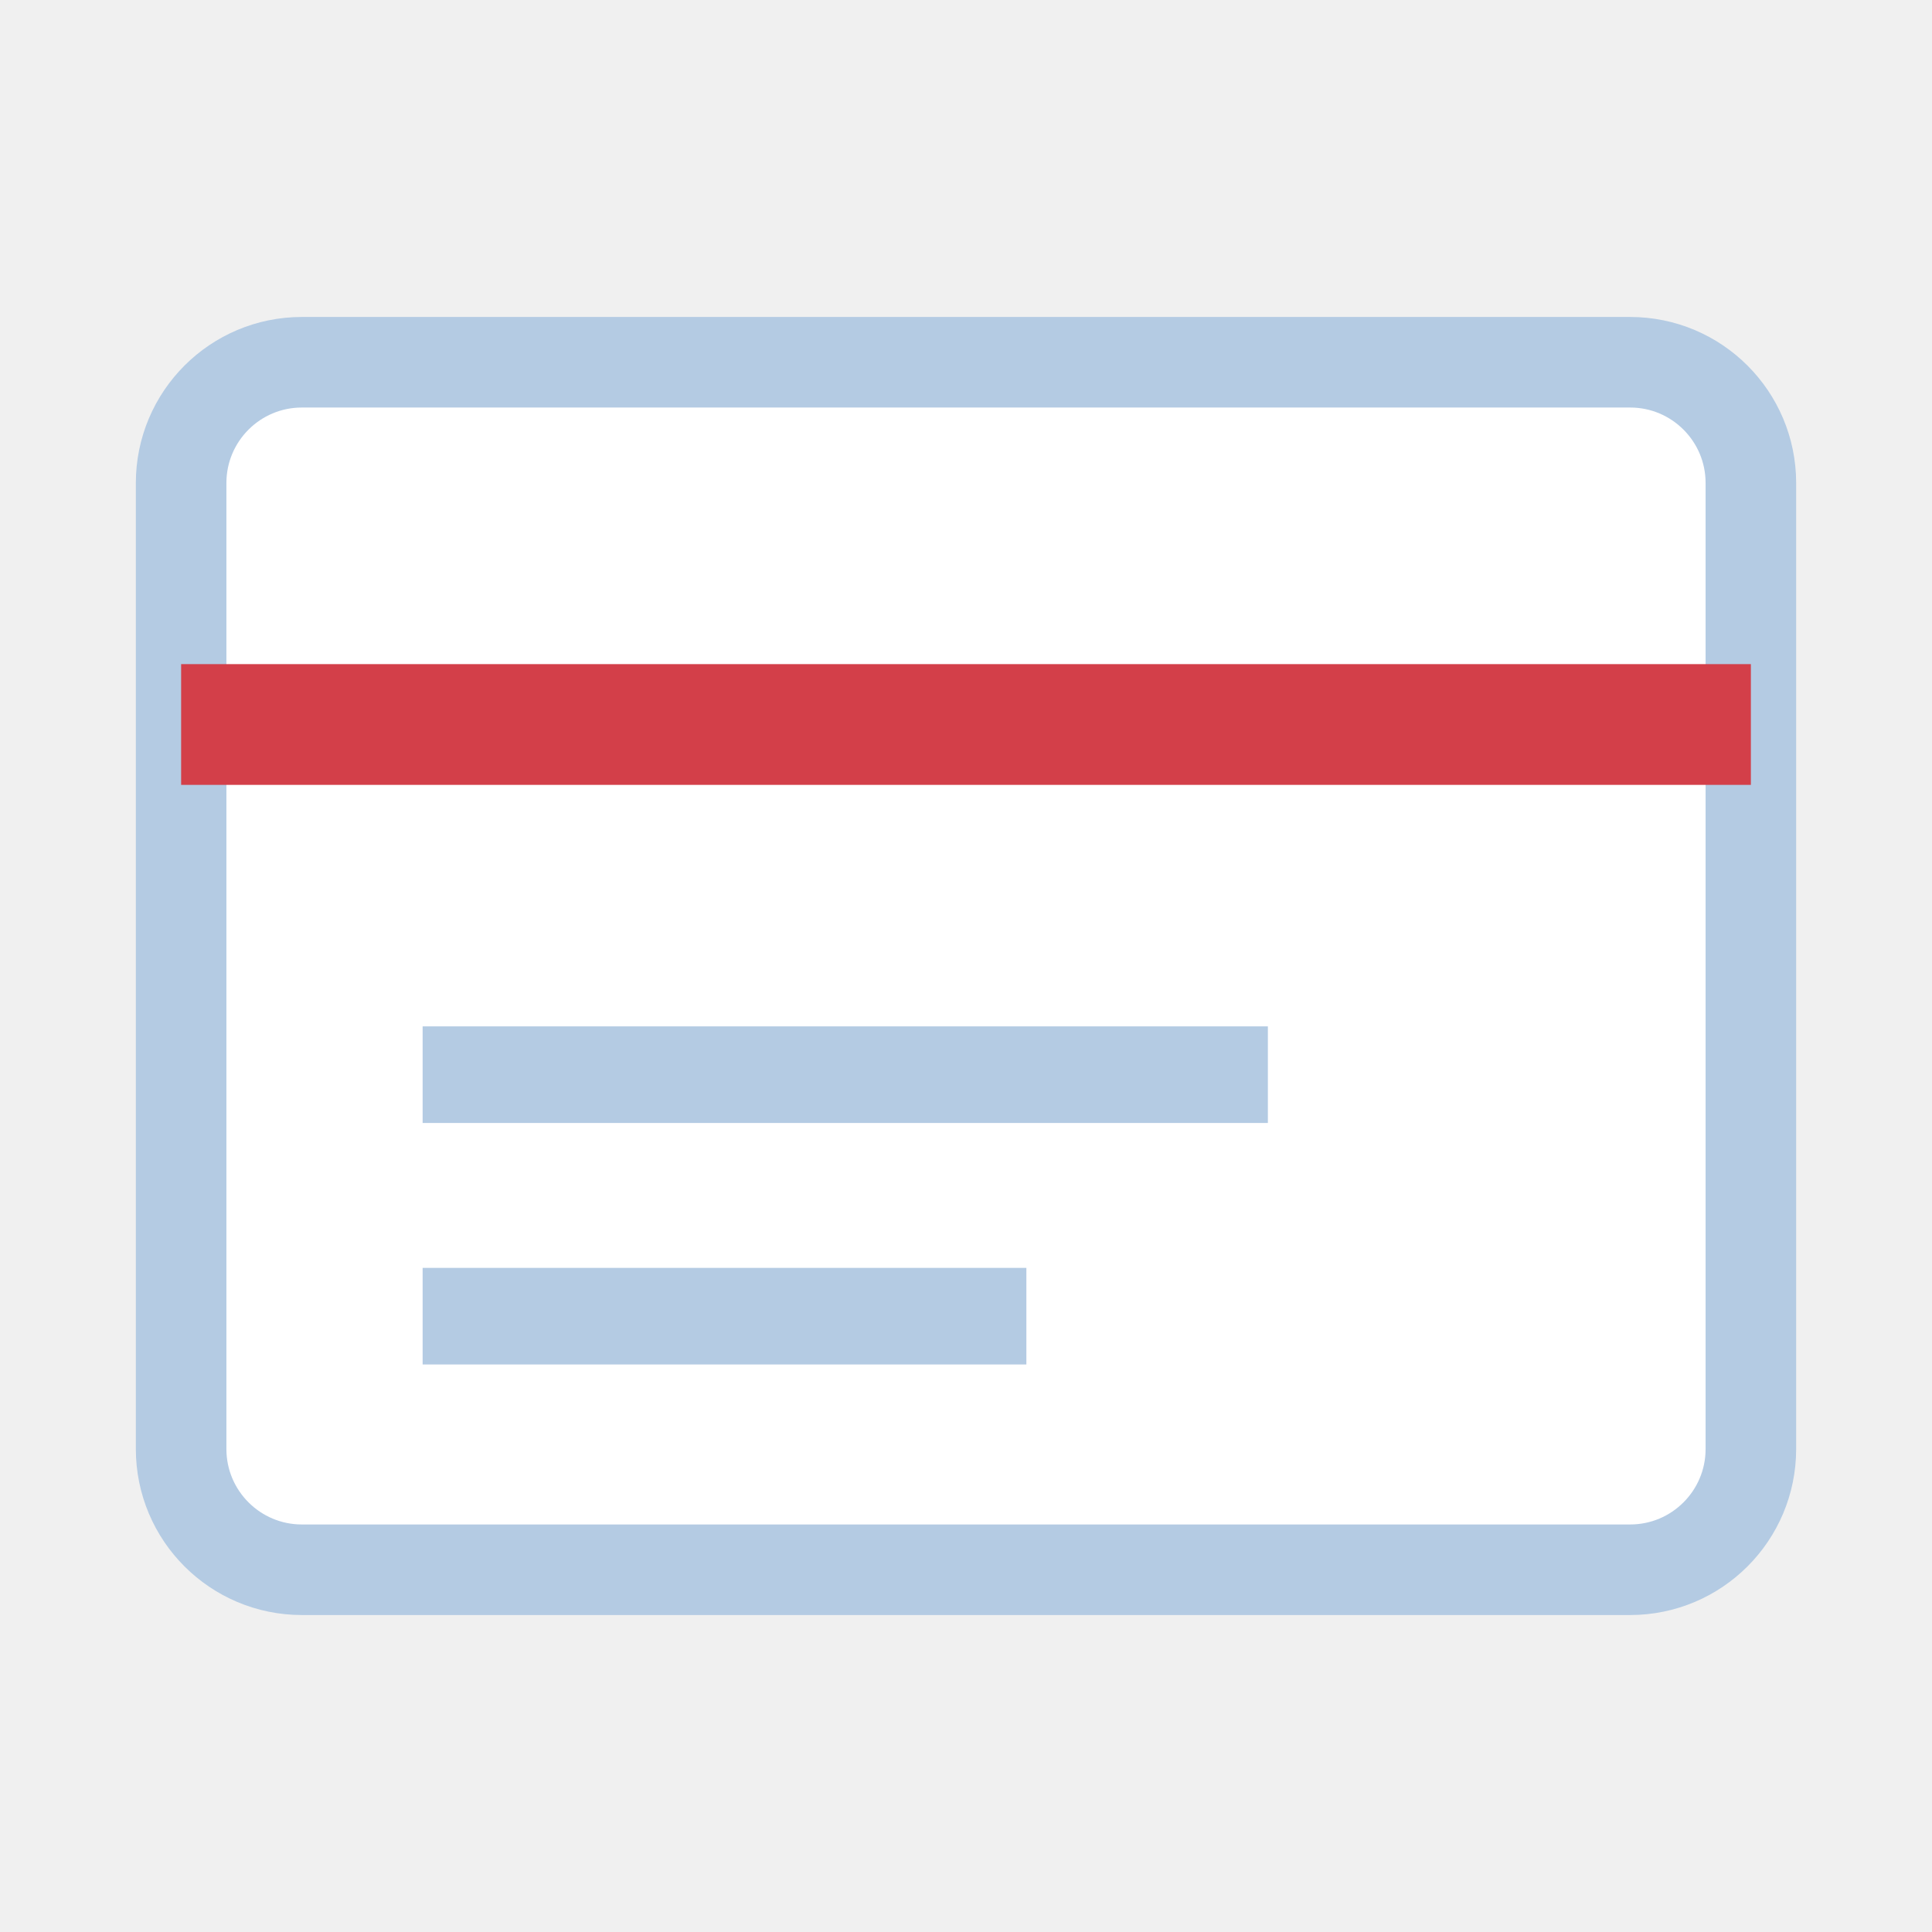
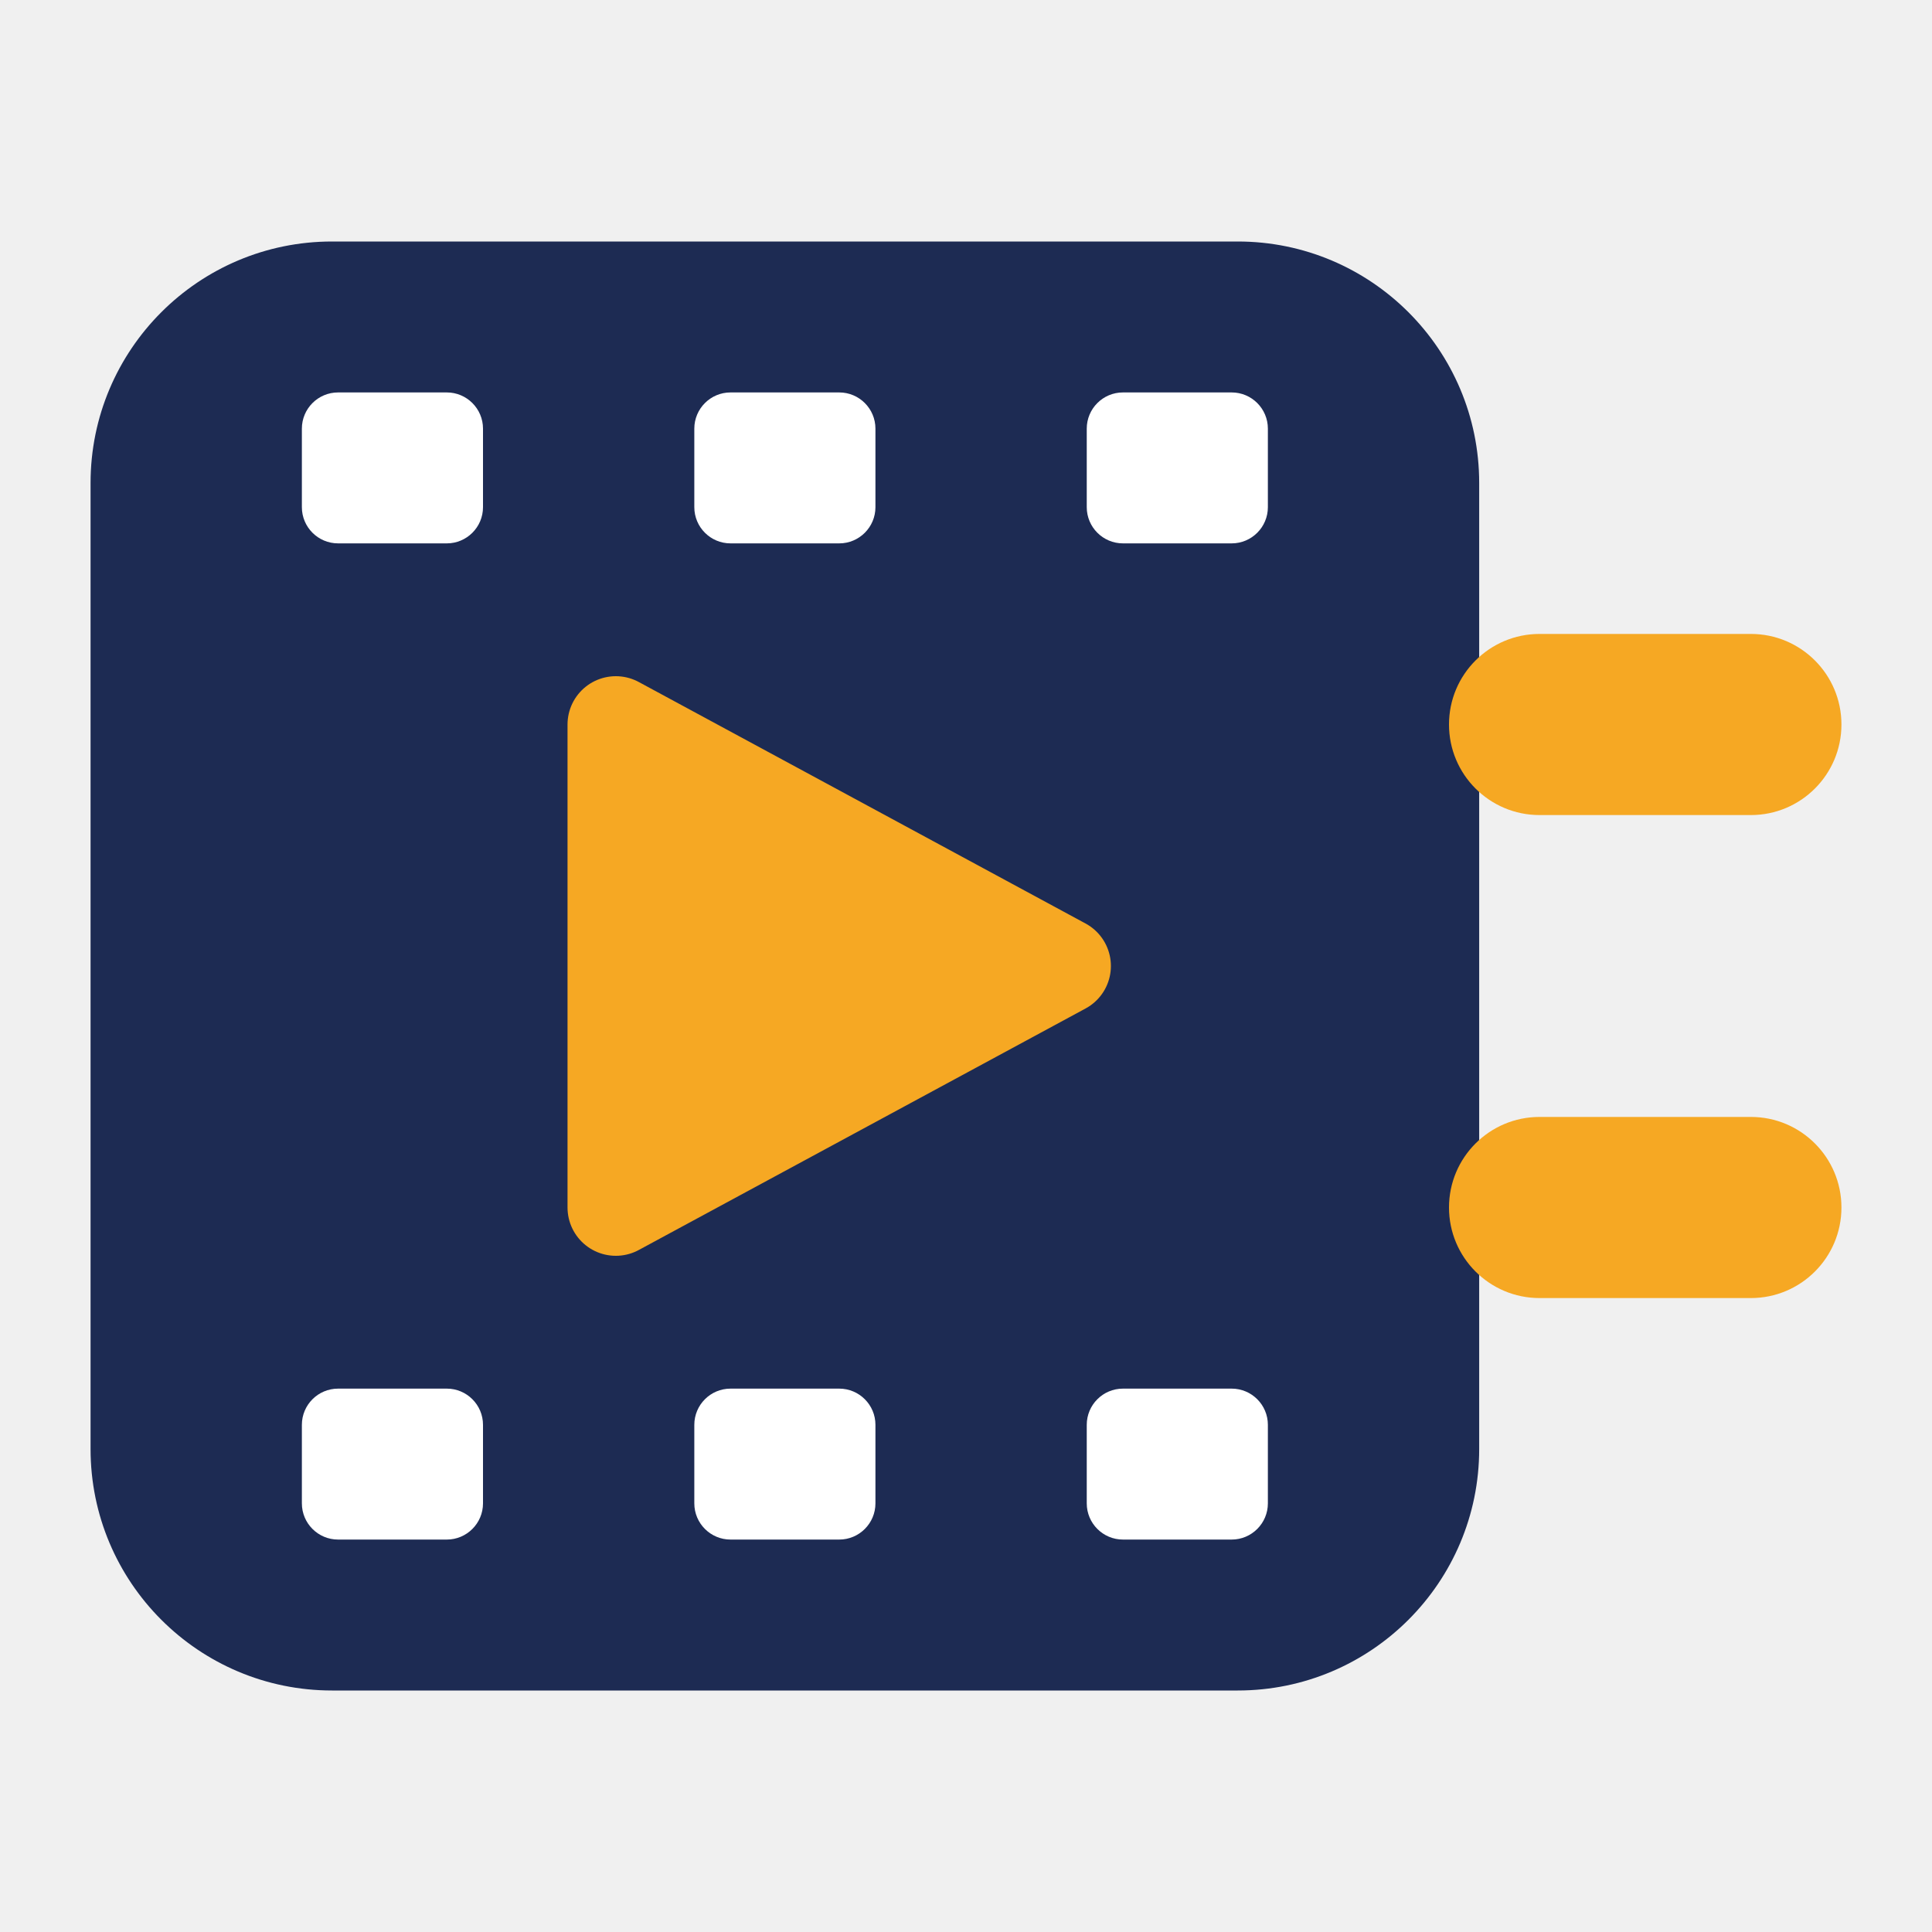
<svg xmlns="http://www.w3.org/2000/svg" viewBox="0 0 32 32">
-   <rect x="3" y="6" width="26" height="20" rx="2" fill="#ffffff" stroke="#b4cbe3" stroke-width="1.5" />
-   <rect x="3" y="11" width="26" height="2" fill="#d33f49" />
-   <rect x="7" y="17" width="14" height="1.6" fill="#b4cbe3" />
-   <rect x="7" y="21" width="10" height="1.6" fill="#b4cbe3" />
+   <rect x="1.5" y="4" width="23" height="24" rx="4" fill="#1d2b53" />
+   <g fill="#ffffff">
+     <rect x="5" y="6.5" width="3" height="2.5" rx=".6" />
+     <rect x="11.5" y="6.5" width="3" height="2.5" rx=".6" />
+     <rect x="18" y="6.5" width="3" height="2.5" rx=".6" />
+     <rect x="5" y="23" width="3" height="2.5" rx=".6" />
+     <rect x="11.5" y="23" width="3" height="2.5" rx=".6" />
+     <rect x="18" y="23" width="3" height="2.5" rx=".6" />
+   </g>
+   <path d="M10.2 12 17.6 16l-7.4 4z" fill="#f6a823" stroke="#f6a823" stroke-width="1.6" stroke-linejoin="round" />
+   <rect x="24" y="10.5" width="6.5" height="3" rx="1.5" fill="#f6a823" />
+   <rect x="24" y="18.5" width="6.5" height="3" rx="1.5" fill="#f6a823" />
</svg>
